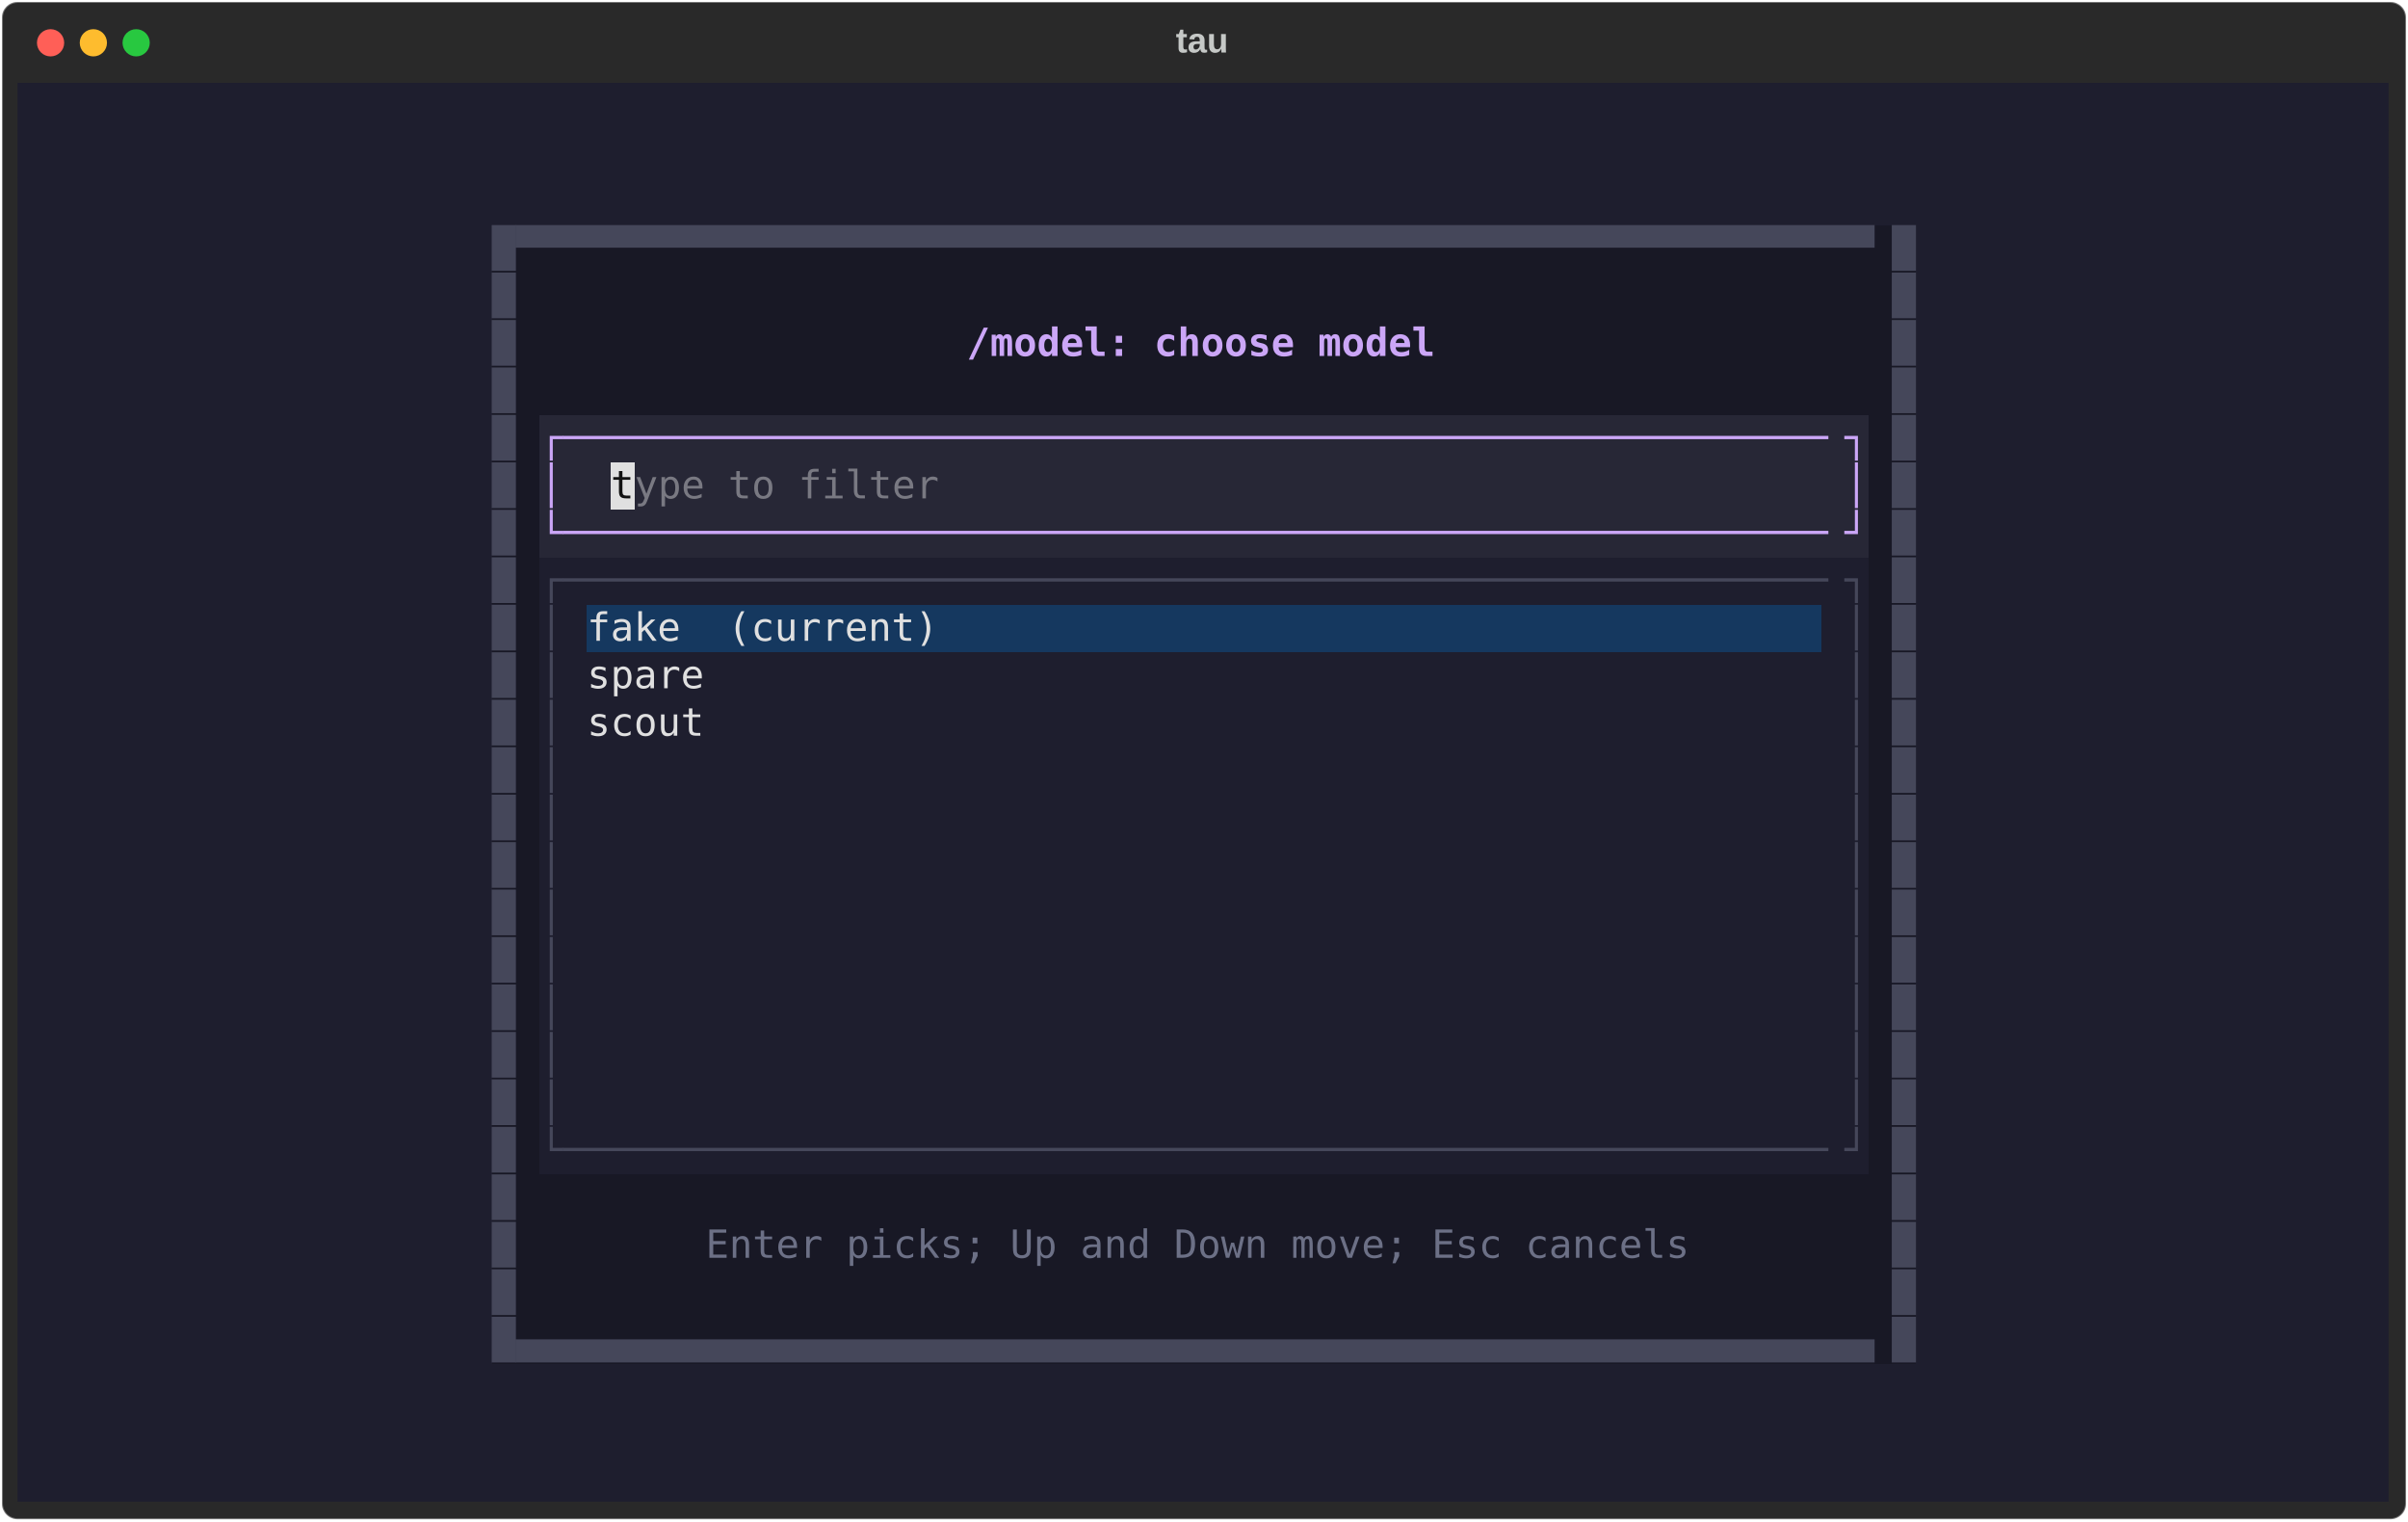
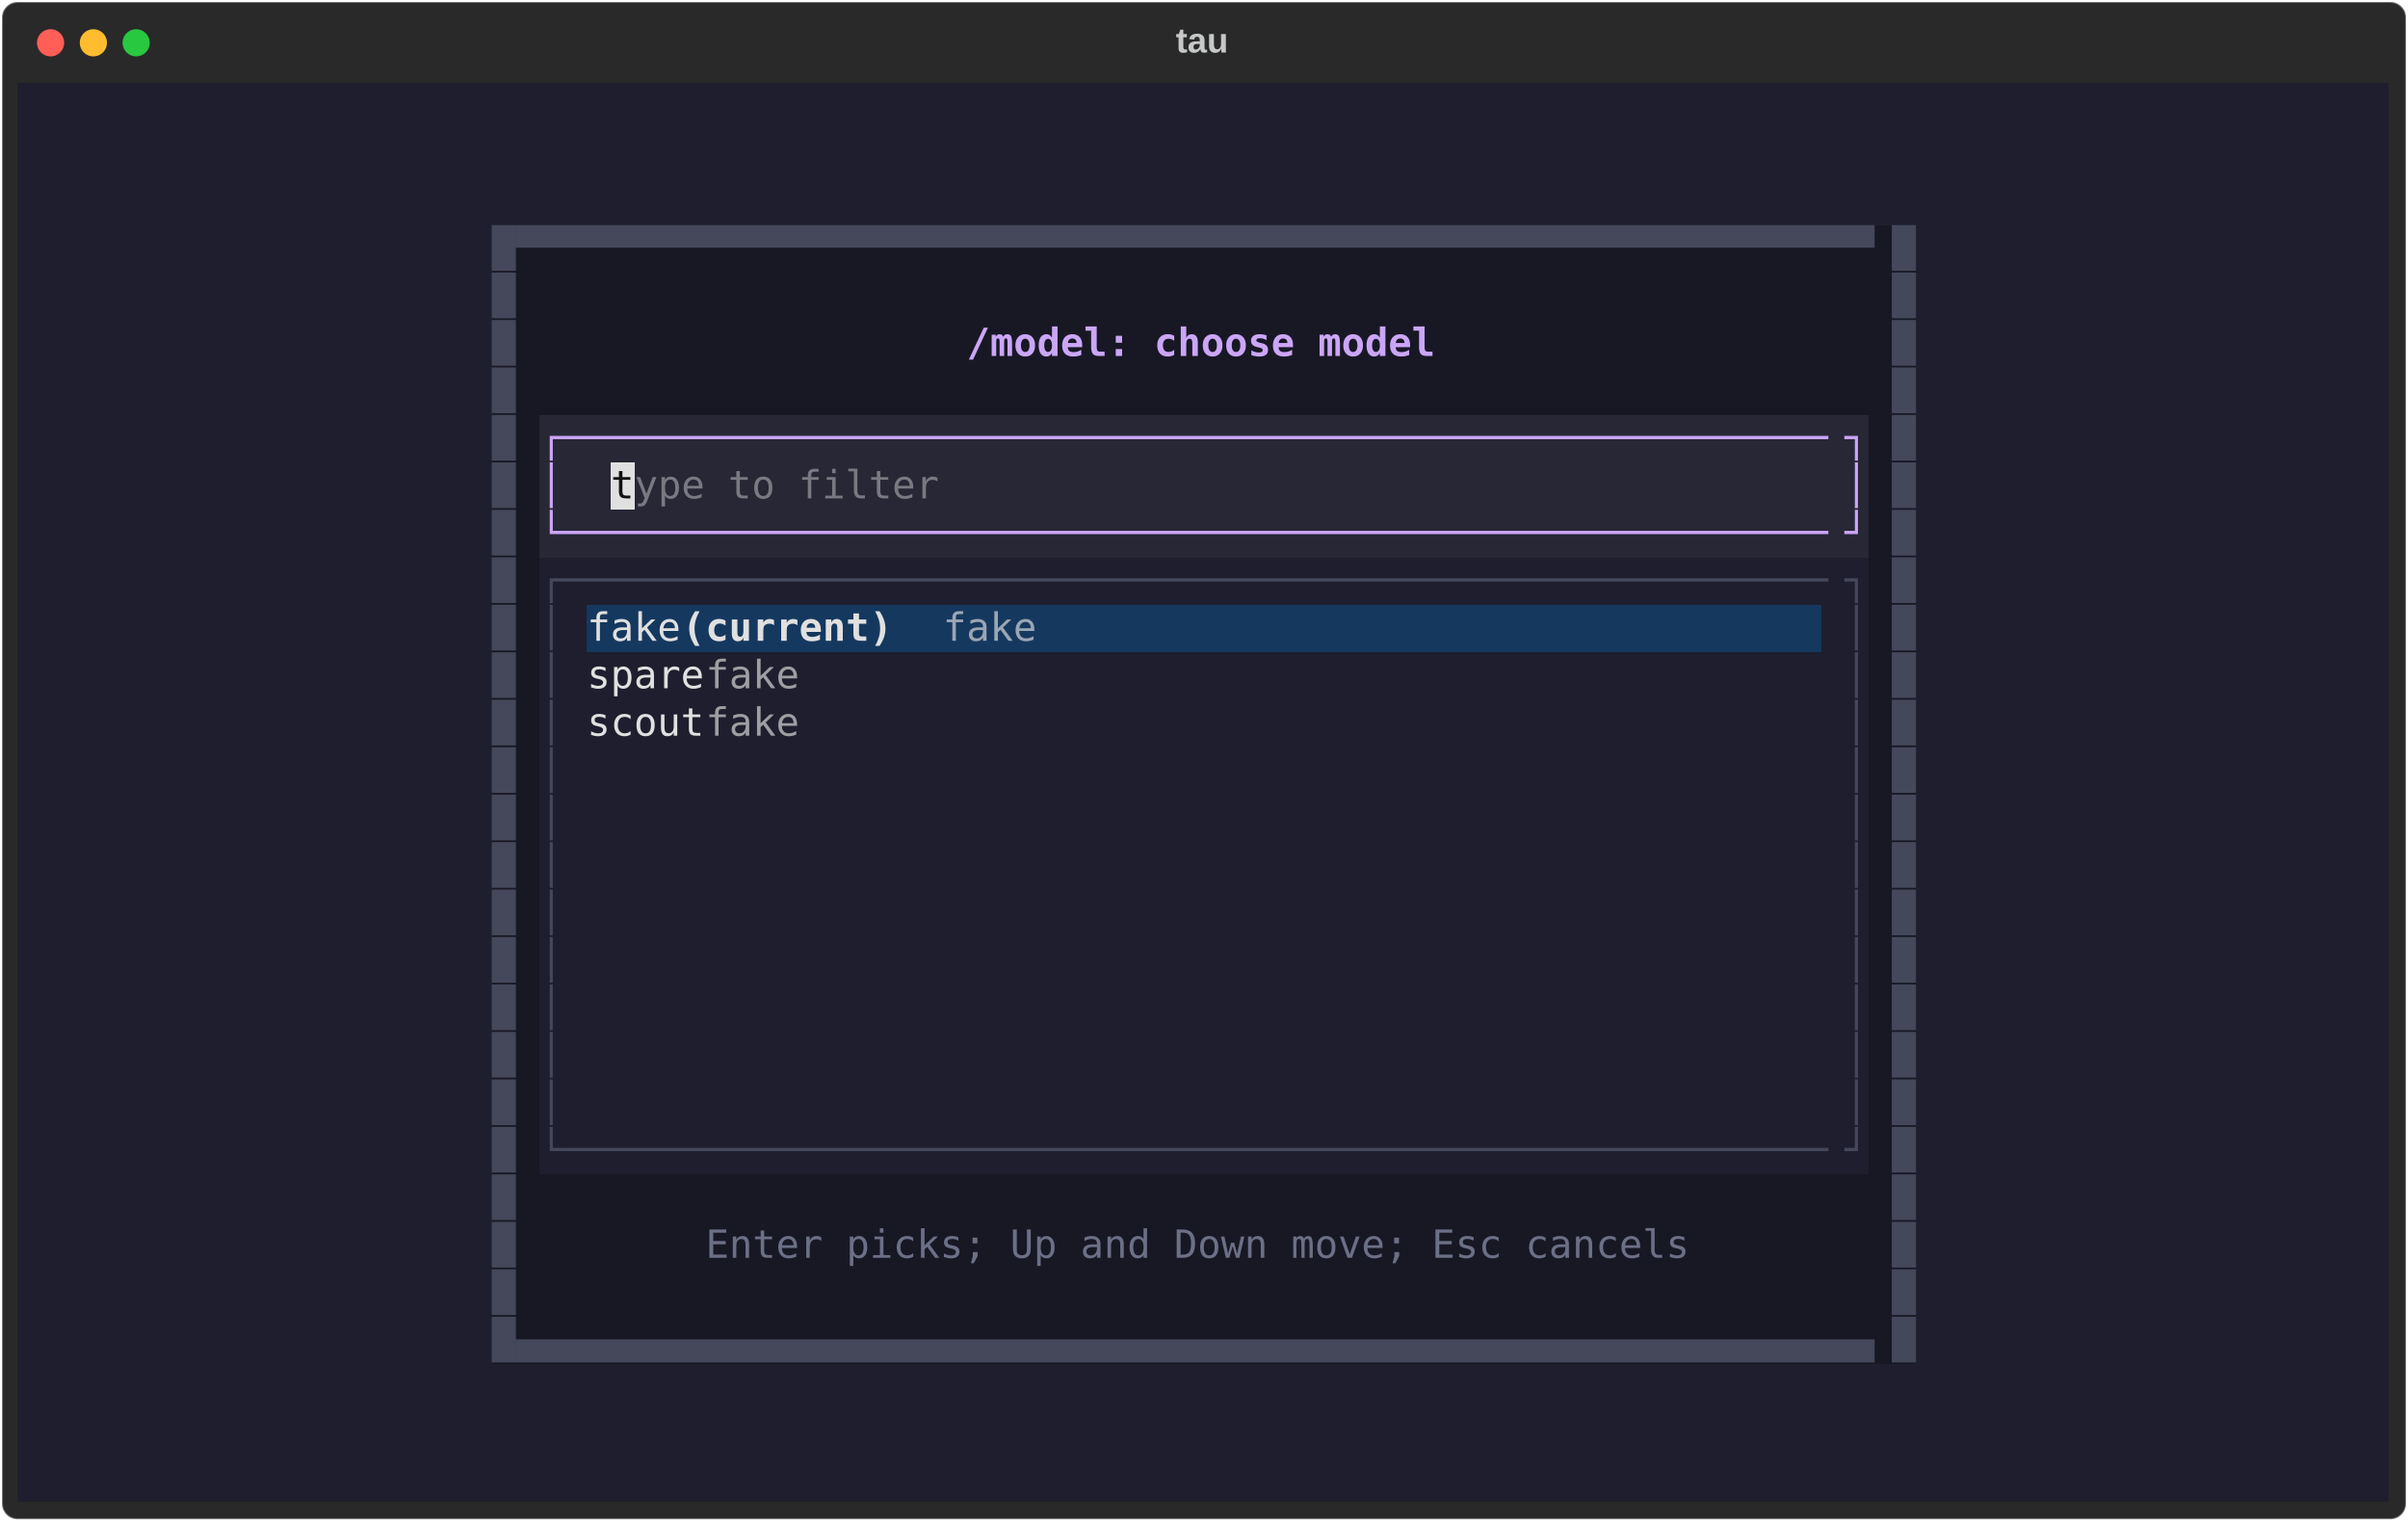
<svg xmlns="http://www.w3.org/2000/svg" class="rich-terminal" viewBox="0 0 1238 782.0">
  <style>

    @font-face {
        font-family: "Fira Code";
        src: local("FiraCode-Regular"),
                url("https://cdnjs.cloudflare.com/ajax/libs/firacode/6.2.0/woff2/FiraCode-Regular.woff2") format("woff2"),
                url("https://cdnjs.cloudflare.com/ajax/libs/firacode/6.2.0/woff/FiraCode-Regular.woff") format("woff");
        font-style: normal;
        font-weight: 400;
    }
    @font-face {
        font-family: "Fira Code";
        src: local("FiraCode-Bold"),
                url("https://cdnjs.cloudflare.com/ajax/libs/firacode/6.2.0/woff2/FiraCode-Bold.woff2") format("woff2"),
                url("https://cdnjs.cloudflare.com/ajax/libs/firacode/6.2.0/woff/FiraCode-Bold.woff") format("woff");
        font-style: bold;
        font-weight: 700;
    }

    .terminal-matrix {
        font-family: Fira Code, monospace;
        font-size: 20px;
        line-height: 24.4px;
        font-variant-east-asian: full-width;
    }

    .terminal-title {
        font-size: 18px;
        font-weight: bold;
        font-family: arial;
    }

    .terminal-r1 { fill: #c5c8c6 }
.terminal-r2 { fill: #45475a }
.terminal-r3 { fill: #cba6f7;font-weight: bold }
.terminal-r4 { fill: #cba6f7 }
.terminal-r5 { fill: #121212 }
.terminal-r6 { fill: #797982 }
.terminal-r7 { fill: #cdd6f4 }
.terminal-r8 { fill: #e0e0e0 }
- .terminal-r9 { fill: #6c7086 }
+ .terminal-r9 { fill: #e0e0e0;font-weight: bold }
+ .terminal-r10 { fill: #9aa6b4 }
+ .terminal-r11 { fill: #9e9ea3 }
+ .terminal-r12 { fill: #6c7086 }
    </style>
  <defs>
    <clipPath id="terminal-clip-terminal">
      <rect x="0" y="0" width="1219.0" height="731.0" />
    </clipPath>
    <clipPath id="terminal-line-0">
      <rect x="0" y="1.5" width="1220" height="24.65" />
    </clipPath>
    <clipPath id="terminal-line-1">
      <rect x="0" y="25.9" width="1220" height="24.65" />
    </clipPath>
    <clipPath id="terminal-line-2">
      <rect x="0" y="50.3" width="1220" height="24.65" />
    </clipPath>
    <clipPath id="terminal-line-3">
      <rect x="0" y="74.7" width="1220" height="24.65" />
    </clipPath>
    <clipPath id="terminal-line-4">
      <rect x="0" y="99.1" width="1220" height="24.65" />
    </clipPath>
    <clipPath id="terminal-line-5">
      <rect x="0" y="123.5" width="1220" height="24.65" />
    </clipPath>
    <clipPath id="terminal-line-6">
      <rect x="0" y="147.9" width="1220" height="24.65" />
    </clipPath>
    <clipPath id="terminal-line-7">
      <rect x="0" y="172.3" width="1220" height="24.65" />
    </clipPath>
    <clipPath id="terminal-line-8">
      <rect x="0" y="196.7" width="1220" height="24.65" />
    </clipPath>
    <clipPath id="terminal-line-9">
      <rect x="0" y="221.1" width="1220" height="24.65" />
    </clipPath>
    <clipPath id="terminal-line-10">
      <rect x="0" y="245.5" width="1220" height="24.65" />
    </clipPath>
    <clipPath id="terminal-line-11">
      <rect x="0" y="269.9" width="1220" height="24.65" />
    </clipPath>
    <clipPath id="terminal-line-12">
      <rect x="0" y="294.3" width="1220" height="24.65" />
    </clipPath>
    <clipPath id="terminal-line-13">
      <rect x="0" y="318.7" width="1220" height="24.65" />
    </clipPath>
    <clipPath id="terminal-line-14">
      <rect x="0" y="343.1" width="1220" height="24.65" />
    </clipPath>
    <clipPath id="terminal-line-15">
      <rect x="0" y="367.5" width="1220" height="24.65" />
    </clipPath>
    <clipPath id="terminal-line-16">
      <rect x="0" y="391.9" width="1220" height="24.65" />
    </clipPath>
    <clipPath id="terminal-line-17">
      <rect x="0" y="416.3" width="1220" height="24.65" />
    </clipPath>
    <clipPath id="terminal-line-18">
      <rect x="0" y="440.7" width="1220" height="24.65" />
    </clipPath>
    <clipPath id="terminal-line-19">
      <rect x="0" y="465.1" width="1220" height="24.65" />
    </clipPath>
    <clipPath id="terminal-line-20">
      <rect x="0" y="489.5" width="1220" height="24.65" />
    </clipPath>
    <clipPath id="terminal-line-21">
      <rect x="0" y="513.9" width="1220" height="24.65" />
    </clipPath>
    <clipPath id="terminal-line-22">
      <rect x="0" y="538.3" width="1220" height="24.65" />
    </clipPath>
    <clipPath id="terminal-line-23">
      <rect x="0" y="562.7" width="1220" height="24.65" />
    </clipPath>
    <clipPath id="terminal-line-24">
      <rect x="0" y="587.1" width="1220" height="24.65" />
    </clipPath>
    <clipPath id="terminal-line-25">
      <rect x="0" y="611.5" width="1220" height="24.65" />
    </clipPath>
    <clipPath id="terminal-line-26">
      <rect x="0" y="635.9" width="1220" height="24.65" />
    </clipPath>
    <clipPath id="terminal-line-27">
      <rect x="0" y="660.3" width="1220" height="24.65" />
    </clipPath>
    <clipPath id="terminal-line-28">
      <rect x="0" y="684.7" width="1220" height="24.65" />
    </clipPath>
  </defs>
  <rect fill="#292929" stroke="rgba(255,255,255,0.35)" stroke-width="1" x="1" y="1" width="1236" height="780" rx="8" />
  <text class="terminal-title" fill="#c5c8c6" text-anchor="middle" x="618" y="27">tau</text>
  <g transform="translate(26,22)">
    <circle cx="0" cy="0" r="7" fill="#ff5f57" />
    <circle cx="22" cy="0" r="7" fill="#febc2e" />
    <circle cx="44" cy="0" r="7" fill="#28c840" />
  </g>
  <g transform="translate(9, 41)" clip-path="url(#terminal-clip-terminal)">
    <rect fill="#1e1e2e" x="0" y="1.5" width="1220" height="24.65" shape-rendering="crispEdges" />
    <rect fill="#1e1e2e" x="0" y="25.9" width="1220" height="24.65" shape-rendering="crispEdges" />
    <rect fill="#1e1e2e" x="0" y="50.3" width="1220" height="24.65" shape-rendering="crispEdges" />
    <rect fill="#1e1e2e" x="0" y="74.7" width="244" height="24.65" shape-rendering="crispEdges" />
    <rect fill="#181825" x="244" y="74.7" width="12.2" height="24.65" shape-rendering="crispEdges" />
    <rect fill="#181825" x="256.2" y="74.7" width="707.6" height="24.65" shape-rendering="crispEdges" />
    <rect fill="#181825" x="963.8" y="74.7" width="12.2" height="24.65" shape-rendering="crispEdges" />
    <rect fill="#1e1e2e" x="976" y="74.7" width="244" height="24.65" shape-rendering="crispEdges" />
    <rect fill="#1e1e2e" x="0" y="99.1" width="244" height="24.65" shape-rendering="crispEdges" />
    <rect fill="#181825" x="244" y="99.1" width="12.2" height="24.65" shape-rendering="crispEdges" />
    <rect fill="#181825" x="256.2" y="99.1" width="707.6" height="24.65" shape-rendering="crispEdges" />
    <rect fill="#181825" x="963.8" y="99.1" width="12.2" height="24.65" shape-rendering="crispEdges" />
    <rect fill="#1e1e2e" x="976" y="99.1" width="244" height="24.65" shape-rendering="crispEdges" />
    <rect fill="#1e1e2e" x="0" y="123.5" width="244" height="24.65" shape-rendering="crispEdges" />
    <rect fill="#181825" x="244" y="123.5" width="12.2" height="24.65" shape-rendering="crispEdges" />
    <rect fill="#181825" x="256.2" y="123.5" width="12.2" height="24.65" shape-rendering="crispEdges" />
    <rect fill="#181825" x="268.4" y="123.5" width="219.6" height="24.65" shape-rendering="crispEdges" />
    <rect fill="#181825" x="488" y="123.5" width="244" height="24.65" shape-rendering="crispEdges" />
    <rect fill="#181825" x="732" y="123.5" width="219.6" height="24.65" shape-rendering="crispEdges" />
    <rect fill="#181825" x="951.6" y="123.5" width="12.2" height="24.65" shape-rendering="crispEdges" />
    <rect fill="#181825" x="963.8" y="123.5" width="12.2" height="24.65" shape-rendering="crispEdges" />
    <rect fill="#1e1e2e" x="976" y="123.5" width="244" height="24.65" shape-rendering="crispEdges" />
    <rect fill="#1e1e2e" x="0" y="147.9" width="244" height="24.65" shape-rendering="crispEdges" />
    <rect fill="#181825" x="244" y="147.9" width="12.2" height="24.65" shape-rendering="crispEdges" />
    <rect fill="#181825" x="256.2" y="147.9" width="12.2" height="24.65" shape-rendering="crispEdges" />
    <rect fill="#181825" x="268.4" y="147.9" width="683.2" height="24.65" shape-rendering="crispEdges" />
    <rect fill="#181825" x="951.6" y="147.9" width="12.2" height="24.65" shape-rendering="crispEdges" />
    <rect fill="#181825" x="963.8" y="147.9" width="12.2" height="24.65" shape-rendering="crispEdges" />
    <rect fill="#1e1e2e" x="976" y="147.9" width="244" height="24.65" shape-rendering="crispEdges" />
    <rect fill="#1e1e2e" x="0" y="172.3" width="244" height="24.65" shape-rendering="crispEdges" />
    <rect fill="#181825" x="244" y="172.3" width="12.2" height="24.65" shape-rendering="crispEdges" />
    <rect fill="#181825" x="256.2" y="172.3" width="12.2" height="24.65" shape-rendering="crispEdges" />
    <rect fill="#272736" x="268.4" y="172.3" width="12.2" height="24.65" shape-rendering="crispEdges" />
    <rect fill="#272736" x="280.6" y="172.3" width="658.8" height="24.65" shape-rendering="crispEdges" />
    <rect fill="#272736" x="939.4" y="172.3" width="12.2" height="24.65" shape-rendering="crispEdges" />
    <rect fill="#181825" x="951.6" y="172.3" width="12.2" height="24.65" shape-rendering="crispEdges" />
    <rect fill="#181825" x="963.8" y="172.3" width="12.2" height="24.65" shape-rendering="crispEdges" />
    <rect fill="#1e1e2e" x="976" y="172.3" width="244" height="24.65" shape-rendering="crispEdges" />
    <rect fill="#1e1e2e" x="0" y="196.7" width="244" height="24.65" shape-rendering="crispEdges" />
    <rect fill="#181825" x="244" y="196.7" width="12.2" height="24.65" shape-rendering="crispEdges" />
    <rect fill="#181825" x="256.2" y="196.7" width="12.2" height="24.65" shape-rendering="crispEdges" />
    <rect fill="#272736" x="268.4" y="196.7" width="12.2" height="24.65" shape-rendering="crispEdges" />
    <rect fill="#272736" x="280.6" y="196.7" width="24.4" height="24.65" shape-rendering="crispEdges" />
    <rect fill="#e0e0e0" x="305" y="196.7" width="12.2" height="24.65" shape-rendering="crispEdges" />
    <rect fill="#272736" x="317.2" y="196.7" width="158.6" height="24.65" shape-rendering="crispEdges" />
    <rect fill="#272736" x="475.8" y="196.7" width="439.2" height="24.65" shape-rendering="crispEdges" />
    <rect fill="#272736" x="915" y="196.7" width="24.4" height="24.65" shape-rendering="crispEdges" />
    <rect fill="#272736" x="939.4" y="196.7" width="12.2" height="24.65" shape-rendering="crispEdges" />
    <rect fill="#181825" x="951.6" y="196.7" width="12.2" height="24.65" shape-rendering="crispEdges" />
    <rect fill="#181825" x="963.8" y="196.7" width="12.2" height="24.65" shape-rendering="crispEdges" />
    <rect fill="#1e1e2e" x="976" y="196.7" width="244" height="24.65" shape-rendering="crispEdges" />
    <rect fill="#1e1e2e" x="0" y="221.1" width="244" height="24.65" shape-rendering="crispEdges" />
    <rect fill="#181825" x="244" y="221.1" width="12.2" height="24.65" shape-rendering="crispEdges" />
    <rect fill="#181825" x="256.2" y="221.1" width="12.2" height="24.65" shape-rendering="crispEdges" />
    <rect fill="#272736" x="268.4" y="221.1" width="12.2" height="24.65" shape-rendering="crispEdges" />
    <rect fill="#272736" x="280.6" y="221.1" width="658.8" height="24.65" shape-rendering="crispEdges" />
    <rect fill="#272736" x="939.4" y="221.1" width="12.2" height="24.65" shape-rendering="crispEdges" />
    <rect fill="#181825" x="951.6" y="221.1" width="12.2" height="24.65" shape-rendering="crispEdges" />
    <rect fill="#181825" x="963.8" y="221.1" width="12.2" height="24.65" shape-rendering="crispEdges" />
    <rect fill="#1e1e2e" x="976" y="221.1" width="244" height="24.65" shape-rendering="crispEdges" />
    <rect fill="#1e1e2e" x="0" y="245.5" width="244" height="24.65" shape-rendering="crispEdges" />
    <rect fill="#181825" x="244" y="245.5" width="12.2" height="24.65" shape-rendering="crispEdges" />
    <rect fill="#181825" x="256.2" y="245.5" width="12.2" height="24.65" shape-rendering="crispEdges" />
    <rect fill="#1e1e2e" x="268.4" y="245.5" width="12.2" height="24.65" shape-rendering="crispEdges" />
    <rect fill="#1e1e2e" x="280.6" y="245.5" width="658.8" height="24.65" shape-rendering="crispEdges" />
    <rect fill="#1e1e2e" x="939.4" y="245.5" width="12.2" height="24.65" shape-rendering="crispEdges" />
    <rect fill="#181825" x="951.6" y="245.5" width="12.2" height="24.65" shape-rendering="crispEdges" />
    <rect fill="#181825" x="963.8" y="245.5" width="12.2" height="24.65" shape-rendering="crispEdges" />
    <rect fill="#1e1e2e" x="976" y="245.5" width="244" height="24.65" shape-rendering="crispEdges" />
    <rect fill="#1e1e2e" x="0" y="269.9" width="244" height="24.65" shape-rendering="crispEdges" />
    <rect fill="#181825" x="244" y="269.9" width="12.2" height="24.65" shape-rendering="crispEdges" />
    <rect fill="#181825" x="256.2" y="269.9" width="12.2" height="24.65" shape-rendering="crispEdges" />
    <rect fill="#1e1e2e" x="268.4" y="269.9" width="12.2" height="24.65" shape-rendering="crispEdges" />
    <rect fill="#1e1e2e" x="280.6" y="269.9" width="12.2" height="24.65" shape-rendering="crispEdges" />
-     <rect fill="#15385f" x="292.8" y="269.9" width="183" height="24.65" shape-rendering="crispEdges" />
-     <rect fill="#15385f" x="475.8" y="269.9" width="451.4" height="24.65" shape-rendering="crispEdges" />
+     <rect fill="#15385f" x="292.8" y="269.9" width="48.8" height="24.65" shape-rendering="crispEdges" />
+     <rect fill="#15385f" x="341.6" y="269.9" width="134.2" height="24.65" shape-rendering="crispEdges" />
+     <rect fill="#15385f" x="475.8" y="269.9" width="73.2" height="24.65" shape-rendering="crispEdges" />
+     <rect fill="#15385f" x="549" y="269.9" width="378.2" height="24.65" shape-rendering="crispEdges" />
    <rect fill="#1e1e2e" x="927.2" y="269.9" width="12.2" height="24.65" shape-rendering="crispEdges" />
    <rect fill="#1e1e2e" x="939.4" y="269.9" width="12.2" height="24.65" shape-rendering="crispEdges" />
    <rect fill="#181825" x="951.6" y="269.9" width="12.2" height="24.65" shape-rendering="crispEdges" />
    <rect fill="#181825" x="963.8" y="269.9" width="12.2" height="24.65" shape-rendering="crispEdges" />
    <rect fill="#1e1e2e" x="976" y="269.9" width="244" height="24.65" shape-rendering="crispEdges" />
    <rect fill="#1e1e2e" x="0" y="294.3" width="244" height="24.65" shape-rendering="crispEdges" />
    <rect fill="#181825" x="244" y="294.3" width="12.2" height="24.65" shape-rendering="crispEdges" />
    <rect fill="#181825" x="256.2" y="294.3" width="12.2" height="24.65" shape-rendering="crispEdges" />
    <rect fill="#1e1e2e" x="268.4" y="294.3" width="12.2" height="24.65" shape-rendering="crispEdges" />
    <rect fill="#1e1e2e" x="280.6" y="294.3" width="12.2" height="24.65" shape-rendering="crispEdges" />
    <rect fill="#1e1e2e" x="292.8" y="294.3" width="61" height="24.65" shape-rendering="crispEdges" />
-     <rect fill="#1e1e2e" x="353.8" y="294.3" width="573.4" height="24.65" shape-rendering="crispEdges" />
+     <rect fill="#1e1e2e" x="353.8" y="294.3" width="73.2" height="24.65" shape-rendering="crispEdges" />
+     <rect fill="#1e1e2e" x="427" y="294.3" width="500.2" height="24.65" shape-rendering="crispEdges" />
    <rect fill="#1e1e2e" x="927.2" y="294.3" width="12.2" height="24.65" shape-rendering="crispEdges" />
    <rect fill="#1e1e2e" x="939.4" y="294.3" width="12.2" height="24.65" shape-rendering="crispEdges" />
    <rect fill="#181825" x="951.6" y="294.3" width="12.2" height="24.65" shape-rendering="crispEdges" />
    <rect fill="#181825" x="963.8" y="294.3" width="12.2" height="24.65" shape-rendering="crispEdges" />
    <rect fill="#1e1e2e" x="976" y="294.3" width="244" height="24.65" shape-rendering="crispEdges" />
    <rect fill="#1e1e2e" x="0" y="318.7" width="244" height="24.65" shape-rendering="crispEdges" />
    <rect fill="#181825" x="244" y="318.7" width="12.2" height="24.65" shape-rendering="crispEdges" />
    <rect fill="#181825" x="256.2" y="318.7" width="12.2" height="24.65" shape-rendering="crispEdges" />
    <rect fill="#1e1e2e" x="268.4" y="318.7" width="12.2" height="24.65" shape-rendering="crispEdges" />
    <rect fill="#1e1e2e" x="280.6" y="318.7" width="12.2" height="24.65" shape-rendering="crispEdges" />
    <rect fill="#1e1e2e" x="292.8" y="318.7" width="61" height="24.65" shape-rendering="crispEdges" />
-     <rect fill="#1e1e2e" x="353.8" y="318.7" width="573.4" height="24.65" shape-rendering="crispEdges" />
+     <rect fill="#1e1e2e" x="353.8" y="318.7" width="73.2" height="24.65" shape-rendering="crispEdges" />
+     <rect fill="#1e1e2e" x="427" y="318.7" width="500.2" height="24.65" shape-rendering="crispEdges" />
    <rect fill="#1e1e2e" x="927.2" y="318.7" width="12.2" height="24.65" shape-rendering="crispEdges" />
    <rect fill="#1e1e2e" x="939.4" y="318.7" width="12.2" height="24.65" shape-rendering="crispEdges" />
    <rect fill="#181825" x="951.6" y="318.7" width="12.2" height="24.65" shape-rendering="crispEdges" />
    <rect fill="#181825" x="963.8" y="318.7" width="12.2" height="24.65" shape-rendering="crispEdges" />
    <rect fill="#1e1e2e" x="976" y="318.7" width="244" height="24.65" shape-rendering="crispEdges" />
    <rect fill="#1e1e2e" x="0" y="343.1" width="244" height="24.65" shape-rendering="crispEdges" />
    <rect fill="#181825" x="244" y="343.1" width="12.2" height="24.65" shape-rendering="crispEdges" />
    <rect fill="#181825" x="256.2" y="343.1" width="12.2" height="24.65" shape-rendering="crispEdges" />
    <rect fill="#1e1e2e" x="268.4" y="343.1" width="12.2" height="24.65" shape-rendering="crispEdges" />
    <rect fill="#1e1e2e" x="280.6" y="343.1" width="12.2" height="24.65" shape-rendering="crispEdges" />
    <rect fill="#1e1e2e" x="292.8" y="343.1" width="634.4" height="24.65" shape-rendering="crispEdges" />
    <rect fill="#1e1e2e" x="927.2" y="343.1" width="12.2" height="24.65" shape-rendering="crispEdges" />
    <rect fill="#1e1e2e" x="939.4" y="343.1" width="12.2" height="24.65" shape-rendering="crispEdges" />
    <rect fill="#181825" x="951.6" y="343.1" width="12.2" height="24.65" shape-rendering="crispEdges" />
    <rect fill="#181825" x="963.8" y="343.1" width="12.2" height="24.65" shape-rendering="crispEdges" />
    <rect fill="#1e1e2e" x="976" y="343.1" width="244" height="24.65" shape-rendering="crispEdges" />
    <rect fill="#1e1e2e" x="0" y="367.5" width="244" height="24.65" shape-rendering="crispEdges" />
    <rect fill="#181825" x="244" y="367.5" width="12.2" height="24.65" shape-rendering="crispEdges" />
    <rect fill="#181825" x="256.2" y="367.5" width="12.2" height="24.65" shape-rendering="crispEdges" />
    <rect fill="#1e1e2e" x="268.4" y="367.5" width="12.2" height="24.65" shape-rendering="crispEdges" />
    <rect fill="#1e1e2e" x="280.6" y="367.5" width="12.2" height="24.65" shape-rendering="crispEdges" />
    <rect fill="#1e1e2e" x="292.8" y="367.5" width="634.4" height="24.65" shape-rendering="crispEdges" />
    <rect fill="#1e1e2e" x="927.2" y="367.5" width="12.2" height="24.65" shape-rendering="crispEdges" />
    <rect fill="#1e1e2e" x="939.4" y="367.5" width="12.2" height="24.65" shape-rendering="crispEdges" />
    <rect fill="#181825" x="951.6" y="367.5" width="12.2" height="24.65" shape-rendering="crispEdges" />
    <rect fill="#181825" x="963.8" y="367.5" width="12.2" height="24.65" shape-rendering="crispEdges" />
    <rect fill="#1e1e2e" x="976" y="367.5" width="244" height="24.65" shape-rendering="crispEdges" />
    <rect fill="#1e1e2e" x="0" y="391.9" width="244" height="24.65" shape-rendering="crispEdges" />
    <rect fill="#181825" x="244" y="391.9" width="12.2" height="24.65" shape-rendering="crispEdges" />
    <rect fill="#181825" x="256.2" y="391.9" width="12.2" height="24.65" shape-rendering="crispEdges" />
    <rect fill="#1e1e2e" x="268.4" y="391.9" width="12.2" height="24.65" shape-rendering="crispEdges" />
    <rect fill="#1e1e2e" x="280.6" y="391.9" width="12.2" height="24.65" shape-rendering="crispEdges" />
    <rect fill="#1e1e2e" x="292.8" y="391.9" width="634.4" height="24.65" shape-rendering="crispEdges" />
    <rect fill="#1e1e2e" x="927.2" y="391.9" width="12.2" height="24.65" shape-rendering="crispEdges" />
    <rect fill="#1e1e2e" x="939.4" y="391.9" width="12.2" height="24.65" shape-rendering="crispEdges" />
    <rect fill="#181825" x="951.6" y="391.9" width="12.2" height="24.65" shape-rendering="crispEdges" />
    <rect fill="#181825" x="963.8" y="391.9" width="12.2" height="24.65" shape-rendering="crispEdges" />
    <rect fill="#1e1e2e" x="976" y="391.9" width="244" height="24.65" shape-rendering="crispEdges" />
    <rect fill="#1e1e2e" x="0" y="416.3" width="244" height="24.65" shape-rendering="crispEdges" />
    <rect fill="#181825" x="244" y="416.3" width="12.2" height="24.65" shape-rendering="crispEdges" />
    <rect fill="#181825" x="256.2" y="416.3" width="12.2" height="24.65" shape-rendering="crispEdges" />
    <rect fill="#1e1e2e" x="268.4" y="416.3" width="12.2" height="24.65" shape-rendering="crispEdges" />
    <rect fill="#1e1e2e" x="280.6" y="416.3" width="12.2" height="24.65" shape-rendering="crispEdges" />
    <rect fill="#1e1e2e" x="292.8" y="416.3" width="634.4" height="24.65" shape-rendering="crispEdges" />
    <rect fill="#1e1e2e" x="927.2" y="416.3" width="12.2" height="24.65" shape-rendering="crispEdges" />
    <rect fill="#1e1e2e" x="939.4" y="416.3" width="12.2" height="24.65" shape-rendering="crispEdges" />
    <rect fill="#181825" x="951.6" y="416.3" width="12.2" height="24.65" shape-rendering="crispEdges" />
    <rect fill="#181825" x="963.8" y="416.3" width="12.2" height="24.65" shape-rendering="crispEdges" />
    <rect fill="#1e1e2e" x="976" y="416.3" width="244" height="24.65" shape-rendering="crispEdges" />
    <rect fill="#1e1e2e" x="0" y="440.7" width="244" height="24.65" shape-rendering="crispEdges" />
    <rect fill="#181825" x="244" y="440.7" width="12.2" height="24.65" shape-rendering="crispEdges" />
    <rect fill="#181825" x="256.2" y="440.7" width="12.2" height="24.65" shape-rendering="crispEdges" />
    <rect fill="#1e1e2e" x="268.4" y="440.7" width="12.2" height="24.65" shape-rendering="crispEdges" />
    <rect fill="#1e1e2e" x="280.6" y="440.7" width="12.2" height="24.65" shape-rendering="crispEdges" />
    <rect fill="#1e1e2e" x="292.8" y="440.7" width="634.4" height="24.65" shape-rendering="crispEdges" />
    <rect fill="#1e1e2e" x="927.2" y="440.7" width="12.2" height="24.65" shape-rendering="crispEdges" />
    <rect fill="#1e1e2e" x="939.4" y="440.7" width="12.2" height="24.65" shape-rendering="crispEdges" />
    <rect fill="#181825" x="951.6" y="440.7" width="12.2" height="24.65" shape-rendering="crispEdges" />
    <rect fill="#181825" x="963.8" y="440.7" width="12.2" height="24.65" shape-rendering="crispEdges" />
    <rect fill="#1e1e2e" x="976" y="440.7" width="244" height="24.65" shape-rendering="crispEdges" />
    <rect fill="#1e1e2e" x="0" y="465.1" width="244" height="24.65" shape-rendering="crispEdges" />
    <rect fill="#181825" x="244" y="465.1" width="12.2" height="24.65" shape-rendering="crispEdges" />
    <rect fill="#181825" x="256.2" y="465.1" width="12.2" height="24.65" shape-rendering="crispEdges" />
    <rect fill="#1e1e2e" x="268.4" y="465.1" width="12.2" height="24.65" shape-rendering="crispEdges" />
    <rect fill="#1e1e2e" x="280.6" y="465.1" width="12.2" height="24.65" shape-rendering="crispEdges" />
    <rect fill="#1e1e2e" x="292.8" y="465.1" width="634.4" height="24.65" shape-rendering="crispEdges" />
    <rect fill="#1e1e2e" x="927.2" y="465.1" width="12.2" height="24.65" shape-rendering="crispEdges" />
    <rect fill="#1e1e2e" x="939.4" y="465.1" width="12.2" height="24.65" shape-rendering="crispEdges" />
    <rect fill="#181825" x="951.6" y="465.1" width="12.2" height="24.65" shape-rendering="crispEdges" />
    <rect fill="#181825" x="963.8" y="465.1" width="12.2" height="24.65" shape-rendering="crispEdges" />
    <rect fill="#1e1e2e" x="976" y="465.1" width="244" height="24.65" shape-rendering="crispEdges" />
    <rect fill="#1e1e2e" x="0" y="489.5" width="244" height="24.65" shape-rendering="crispEdges" />
    <rect fill="#181825" x="244" y="489.5" width="12.2" height="24.65" shape-rendering="crispEdges" />
    <rect fill="#181825" x="256.2" y="489.5" width="12.2" height="24.65" shape-rendering="crispEdges" />
    <rect fill="#1e1e2e" x="268.4" y="489.5" width="12.2" height="24.65" shape-rendering="crispEdges" />
    <rect fill="#1e1e2e" x="280.6" y="489.5" width="12.2" height="24.65" shape-rendering="crispEdges" />
    <rect fill="#1e1e2e" x="292.8" y="489.5" width="634.4" height="24.65" shape-rendering="crispEdges" />
    <rect fill="#1e1e2e" x="927.2" y="489.5" width="12.2" height="24.65" shape-rendering="crispEdges" />
    <rect fill="#1e1e2e" x="939.4" y="489.5" width="12.2" height="24.65" shape-rendering="crispEdges" />
    <rect fill="#181825" x="951.6" y="489.5" width="12.2" height="24.65" shape-rendering="crispEdges" />
    <rect fill="#181825" x="963.8" y="489.5" width="12.2" height="24.65" shape-rendering="crispEdges" />
    <rect fill="#1e1e2e" x="976" y="489.5" width="244" height="24.65" shape-rendering="crispEdges" />
    <rect fill="#1e1e2e" x="0" y="513.9" width="244" height="24.65" shape-rendering="crispEdges" />
    <rect fill="#181825" x="244" y="513.9" width="12.2" height="24.65" shape-rendering="crispEdges" />
    <rect fill="#181825" x="256.2" y="513.9" width="12.2" height="24.65" shape-rendering="crispEdges" />
    <rect fill="#1e1e2e" x="268.4" y="513.9" width="12.2" height="24.65" shape-rendering="crispEdges" />
    <rect fill="#1e1e2e" x="280.6" y="513.9" width="12.2" height="24.65" shape-rendering="crispEdges" />
    <rect fill="#1e1e2e" x="292.8" y="513.9" width="634.4" height="24.65" shape-rendering="crispEdges" />
    <rect fill="#1e1e2e" x="927.2" y="513.9" width="12.2" height="24.65" shape-rendering="crispEdges" />
    <rect fill="#1e1e2e" x="939.4" y="513.9" width="12.2" height="24.65" shape-rendering="crispEdges" />
    <rect fill="#181825" x="951.6" y="513.9" width="12.2" height="24.65" shape-rendering="crispEdges" />
    <rect fill="#181825" x="963.8" y="513.9" width="12.2" height="24.65" shape-rendering="crispEdges" />
    <rect fill="#1e1e2e" x="976" y="513.9" width="244" height="24.65" shape-rendering="crispEdges" />
    <rect fill="#1e1e2e" x="0" y="538.3" width="244" height="24.65" shape-rendering="crispEdges" />
    <rect fill="#181825" x="244" y="538.3" width="12.2" height="24.65" shape-rendering="crispEdges" />
    <rect fill="#181825" x="256.2" y="538.3" width="12.2" height="24.65" shape-rendering="crispEdges" />
    <rect fill="#1e1e2e" x="268.4" y="538.3" width="12.2" height="24.65" shape-rendering="crispEdges" />
    <rect fill="#1e1e2e" x="280.6" y="538.3" width="658.8" height="24.65" shape-rendering="crispEdges" />
    <rect fill="#1e1e2e" x="939.4" y="538.3" width="12.2" height="24.65" shape-rendering="crispEdges" />
    <rect fill="#181825" x="951.6" y="538.3" width="12.2" height="24.65" shape-rendering="crispEdges" />
    <rect fill="#181825" x="963.8" y="538.3" width="12.2" height="24.65" shape-rendering="crispEdges" />
    <rect fill="#1e1e2e" x="976" y="538.3" width="244" height="24.65" shape-rendering="crispEdges" />
    <rect fill="#1e1e2e" x="0" y="562.7" width="244" height="24.65" shape-rendering="crispEdges" />
    <rect fill="#181825" x="244" y="562.7" width="12.2" height="24.65" shape-rendering="crispEdges" />
    <rect fill="#181825" x="256.2" y="562.7" width="12.2" height="24.65" shape-rendering="crispEdges" />
    <rect fill="#181825" x="268.4" y="562.7" width="683.2" height="24.65" shape-rendering="crispEdges" />
    <rect fill="#181825" x="951.6" y="562.7" width="12.2" height="24.65" shape-rendering="crispEdges" />
    <rect fill="#181825" x="963.8" y="562.7" width="12.2" height="24.65" shape-rendering="crispEdges" />
    <rect fill="#1e1e2e" x="976" y="562.7" width="244" height="24.65" shape-rendering="crispEdges" />
    <rect fill="#1e1e2e" x="0" y="587.1" width="244" height="24.65" shape-rendering="crispEdges" />
    <rect fill="#181825" x="244" y="587.1" width="12.2" height="24.65" shape-rendering="crispEdges" />
    <rect fill="#181825" x="256.2" y="587.1" width="12.2" height="24.65" shape-rendering="crispEdges" />
    <rect fill="#181825" x="268.4" y="587.1" width="85.4" height="24.65" shape-rendering="crispEdges" />
    <rect fill="#181825" x="353.8" y="587.1" width="512.4" height="24.65" shape-rendering="crispEdges" />
    <rect fill="#181825" x="866.2" y="587.1" width="85.4" height="24.65" shape-rendering="crispEdges" />
    <rect fill="#181825" x="951.6" y="587.1" width="12.2" height="24.65" shape-rendering="crispEdges" />
    <rect fill="#181825" x="963.8" y="587.1" width="12.2" height="24.65" shape-rendering="crispEdges" />
    <rect fill="#1e1e2e" x="976" y="587.1" width="244" height="24.65" shape-rendering="crispEdges" />
    <rect fill="#1e1e2e" x="0" y="611.5" width="244" height="24.65" shape-rendering="crispEdges" />
    <rect fill="#181825" x="244" y="611.5" width="12.2" height="24.65" shape-rendering="crispEdges" />
    <rect fill="#181825" x="256.2" y="611.5" width="707.6" height="24.65" shape-rendering="crispEdges" />
    <rect fill="#181825" x="963.8" y="611.5" width="12.2" height="24.65" shape-rendering="crispEdges" />
    <rect fill="#1e1e2e" x="976" y="611.5" width="244" height="24.65" shape-rendering="crispEdges" />
    <rect fill="#1e1e2e" x="0" y="635.9" width="244" height="24.65" shape-rendering="crispEdges" />
    <rect fill="#181825" x="244" y="635.9" width="12.2" height="24.65" shape-rendering="crispEdges" />
    <rect fill="#181825" x="256.2" y="635.9" width="707.6" height="24.65" shape-rendering="crispEdges" />
    <rect fill="#181825" x="963.8" y="635.9" width="12.2" height="24.65" shape-rendering="crispEdges" />
    <rect fill="#1e1e2e" x="976" y="635.9" width="244" height="24.65" shape-rendering="crispEdges" />
    <rect fill="#1e1e2e" x="0" y="660.3" width="1220" height="24.65" shape-rendering="crispEdges" />
    <rect fill="#1e1e2e" x="0" y="684.7" width="1220" height="24.65" shape-rendering="crispEdges" />
    <rect fill="#1e1e2e" x="0" y="709.1" width="1220" height="24.65" shape-rendering="crispEdges" />
    <g class="terminal-matrix">
      <text class="terminal-r1" x="1220" y="20" textLength="12.2" clip-path="url(#terminal-line-0)">
</text>
      <text class="terminal-r1" x="1220" y="44.4" textLength="12.2" clip-path="url(#terminal-line-1)">
</text>
      <text class="terminal-r1" x="1220" y="68.8" textLength="12.2" clip-path="url(#terminal-line-2)">
</text>
      <text class="terminal-r2" x="244" y="93.2" textLength="12.2" clip-path="url(#terminal-line-3)">█</text>
      <text class="terminal-r2" x="256.2" y="93.2" textLength="707.6" clip-path="url(#terminal-line-3)">▀▀▀▀▀▀▀▀▀▀▀▀▀▀▀▀▀▀▀▀▀▀▀▀▀▀▀▀▀▀▀▀▀▀▀▀▀▀▀▀▀▀▀▀▀▀▀▀▀▀▀▀▀▀▀▀▀▀</text>
      <text class="terminal-r2" x="963.8" y="93.2" textLength="12.2" clip-path="url(#terminal-line-3)">█</text>
      <text class="terminal-r1" x="1220" y="93.2" textLength="12.2" clip-path="url(#terminal-line-3)">
</text>
      <text class="terminal-r2" x="244" y="117.6" textLength="12.2" clip-path="url(#terminal-line-4)">█</text>
      <text class="terminal-r2" x="963.8" y="117.6" textLength="12.2" clip-path="url(#terminal-line-4)">█</text>
      <text class="terminal-r1" x="1220" y="117.6" textLength="12.2" clip-path="url(#terminal-line-4)">
</text>
      <text class="terminal-r2" x="244" y="142" textLength="12.2" clip-path="url(#terminal-line-5)">█</text>
      <text class="terminal-r3" x="488" y="142" textLength="244" clip-path="url(#terminal-line-5)">/model: choose model</text>
      <text class="terminal-r2" x="963.8" y="142" textLength="12.2" clip-path="url(#terminal-line-5)">█</text>
      <text class="terminal-r1" x="1220" y="142" textLength="12.2" clip-path="url(#terminal-line-5)">
</text>
      <text class="terminal-r2" x="244" y="166.4" textLength="12.2" clip-path="url(#terminal-line-6)">█</text>
      <text class="terminal-r2" x="963.8" y="166.4" textLength="12.2" clip-path="url(#terminal-line-6)">█</text>
      <text class="terminal-r1" x="1220" y="166.4" textLength="12.2" clip-path="url(#terminal-line-6)">
</text>
      <text class="terminal-r2" x="244" y="190.8" textLength="12.2" clip-path="url(#terminal-line-7)">█</text>
      <text class="terminal-r4" x="268.4" y="190.8" textLength="12.2" clip-path="url(#terminal-line-7)">┌</text>
      <text class="terminal-r4" x="280.6" y="190.8" textLength="658.8" clip-path="url(#terminal-line-7)">──────────────────────────────────────────────────────</text>
      <text class="terminal-r4" x="939.4" y="190.8" textLength="12.2" clip-path="url(#terminal-line-7)">┐</text>
      <text class="terminal-r2" x="963.8" y="190.8" textLength="12.2" clip-path="url(#terminal-line-7)">█</text>
      <text class="terminal-r1" x="1220" y="190.8" textLength="12.2" clip-path="url(#terminal-line-7)">
</text>
      <text class="terminal-r2" x="244" y="215.2" textLength="12.2" clip-path="url(#terminal-line-8)">█</text>
      <text class="terminal-r4" x="268.4" y="215.2" textLength="12.2" clip-path="url(#terminal-line-8)">│</text>
      <text class="terminal-r5" x="305" y="215.2" textLength="12.2" clip-path="url(#terminal-line-8)">t</text>
      <text class="terminal-r6" x="317.2" y="215.2" textLength="158.6" clip-path="url(#terminal-line-8)">ype to filter</text>
      <text class="terminal-r4" x="939.4" y="215.2" textLength="12.2" clip-path="url(#terminal-line-8)">│</text>
      <text class="terminal-r2" x="963.8" y="215.2" textLength="12.2" clip-path="url(#terminal-line-8)">█</text>
      <text class="terminal-r1" x="1220" y="215.2" textLength="12.2" clip-path="url(#terminal-line-8)">
</text>
      <text class="terminal-r2" x="244" y="239.6" textLength="12.2" clip-path="url(#terminal-line-9)">█</text>
      <text class="terminal-r4" x="268.4" y="239.6" textLength="12.2" clip-path="url(#terminal-line-9)">└</text>
      <text class="terminal-r4" x="280.6" y="239.6" textLength="658.8" clip-path="url(#terminal-line-9)">──────────────────────────────────────────────────────</text>
      <text class="terminal-r4" x="939.4" y="239.6" textLength="12.2" clip-path="url(#terminal-line-9)">┘</text>
      <text class="terminal-r2" x="963.8" y="239.6" textLength="12.2" clip-path="url(#terminal-line-9)">█</text>
      <text class="terminal-r1" x="1220" y="239.6" textLength="12.2" clip-path="url(#terminal-line-9)">
</text>
      <text class="terminal-r2" x="244" y="264" textLength="12.2" clip-path="url(#terminal-line-10)">█</text>
      <text class="terminal-r2" x="268.4" y="264" textLength="12.2" clip-path="url(#terminal-line-10)">┌</text>
      <text class="terminal-r2" x="280.6" y="264" textLength="658.8" clip-path="url(#terminal-line-10)">──────────────────────────────────────────────────────</text>
      <text class="terminal-r2" x="939.4" y="264" textLength="12.2" clip-path="url(#terminal-line-10)">┐</text>
      <text class="terminal-r2" x="963.8" y="264" textLength="12.2" clip-path="url(#terminal-line-10)">█</text>
      <text class="terminal-r1" x="1220" y="264" textLength="12.2" clip-path="url(#terminal-line-10)">
</text>
      <text class="terminal-r2" x="244" y="288.4" textLength="12.2" clip-path="url(#terminal-line-11)">█</text>
      <text class="terminal-r2" x="268.4" y="288.4" textLength="12.2" clip-path="url(#terminal-line-11)">│</text>
-       <text class="terminal-r8" x="292.8" y="288.4" textLength="183" clip-path="url(#terminal-line-11)">fake  (current)</text>
+       <text class="terminal-r8" x="292.8" y="288.4" textLength="48.8" clip-path="url(#terminal-line-11)">fake</text>
+       <text class="terminal-r9" x="341.6" y="288.4" textLength="134.2" clip-path="url(#terminal-line-11)">  (current)</text>
+       <text class="terminal-r10" x="475.8" y="288.4" textLength="73.2" clip-path="url(#terminal-line-11)">  fake</text>
      <text class="terminal-r2" x="939.4" y="288.4" textLength="12.2" clip-path="url(#terminal-line-11)">│</text>
      <text class="terminal-r2" x="963.8" y="288.4" textLength="12.2" clip-path="url(#terminal-line-11)">█</text>
      <text class="terminal-r1" x="1220" y="288.4" textLength="12.2" clip-path="url(#terminal-line-11)">
</text>
      <text class="terminal-r2" x="244" y="312.8" textLength="12.2" clip-path="url(#terminal-line-12)">█</text>
      <text class="terminal-r2" x="268.4" y="312.8" textLength="12.2" clip-path="url(#terminal-line-12)">│</text>
      <text class="terminal-r8" x="292.8" y="312.8" textLength="61" clip-path="url(#terminal-line-12)">spare</text>
+       <text class="terminal-r11" x="353.8" y="312.8" textLength="73.2" clip-path="url(#terminal-line-12)">  fake</text>
      <text class="terminal-r2" x="939.4" y="312.8" textLength="12.2" clip-path="url(#terminal-line-12)">│</text>
      <text class="terminal-r2" x="963.8" y="312.8" textLength="12.2" clip-path="url(#terminal-line-12)">█</text>
      <text class="terminal-r1" x="1220" y="312.8" textLength="12.2" clip-path="url(#terminal-line-12)">
</text>
      <text class="terminal-r2" x="244" y="337.2" textLength="12.2" clip-path="url(#terminal-line-13)">█</text>
      <text class="terminal-r2" x="268.4" y="337.2" textLength="12.2" clip-path="url(#terminal-line-13)">│</text>
      <text class="terminal-r8" x="292.8" y="337.2" textLength="61" clip-path="url(#terminal-line-13)">scout</text>
+       <text class="terminal-r11" x="353.8" y="337.2" textLength="73.2" clip-path="url(#terminal-line-13)">  fake</text>
      <text class="terminal-r2" x="939.4" y="337.2" textLength="12.2" clip-path="url(#terminal-line-13)">│</text>
      <text class="terminal-r2" x="963.8" y="337.2" textLength="12.2" clip-path="url(#terminal-line-13)">█</text>
      <text class="terminal-r1" x="1220" y="337.2" textLength="12.2" clip-path="url(#terminal-line-13)">
</text>
      <text class="terminal-r2" x="244" y="361.6" textLength="12.2" clip-path="url(#terminal-line-14)">█</text>
      <text class="terminal-r2" x="268.4" y="361.6" textLength="12.2" clip-path="url(#terminal-line-14)">│</text>
      <text class="terminal-r2" x="939.4" y="361.6" textLength="12.2" clip-path="url(#terminal-line-14)">│</text>
      <text class="terminal-r2" x="963.8" y="361.6" textLength="12.2" clip-path="url(#terminal-line-14)">█</text>
      <text class="terminal-r1" x="1220" y="361.6" textLength="12.2" clip-path="url(#terminal-line-14)">
</text>
      <text class="terminal-r2" x="244" y="386" textLength="12.2" clip-path="url(#terminal-line-15)">█</text>
      <text class="terminal-r2" x="268.4" y="386" textLength="12.2" clip-path="url(#terminal-line-15)">│</text>
      <text class="terminal-r2" x="939.4" y="386" textLength="12.2" clip-path="url(#terminal-line-15)">│</text>
      <text class="terminal-r2" x="963.8" y="386" textLength="12.2" clip-path="url(#terminal-line-15)">█</text>
      <text class="terminal-r1" x="1220" y="386" textLength="12.2" clip-path="url(#terminal-line-15)">
</text>
      <text class="terminal-r2" x="244" y="410.4" textLength="12.2" clip-path="url(#terminal-line-16)">█</text>
      <text class="terminal-r2" x="268.4" y="410.4" textLength="12.2" clip-path="url(#terminal-line-16)">│</text>
      <text class="terminal-r2" x="939.4" y="410.4" textLength="12.2" clip-path="url(#terminal-line-16)">│</text>
      <text class="terminal-r2" x="963.8" y="410.4" textLength="12.2" clip-path="url(#terminal-line-16)">█</text>
      <text class="terminal-r1" x="1220" y="410.4" textLength="12.2" clip-path="url(#terminal-line-16)">
</text>
      <text class="terminal-r2" x="244" y="434.8" textLength="12.2" clip-path="url(#terminal-line-17)">█</text>
      <text class="terminal-r2" x="268.4" y="434.8" textLength="12.2" clip-path="url(#terminal-line-17)">│</text>
      <text class="terminal-r2" x="939.4" y="434.8" textLength="12.2" clip-path="url(#terminal-line-17)">│</text>
      <text class="terminal-r2" x="963.8" y="434.8" textLength="12.2" clip-path="url(#terminal-line-17)">█</text>
      <text class="terminal-r1" x="1220" y="434.8" textLength="12.2" clip-path="url(#terminal-line-17)">
</text>
      <text class="terminal-r2" x="244" y="459.2" textLength="12.2" clip-path="url(#terminal-line-18)">█</text>
      <text class="terminal-r2" x="268.4" y="459.2" textLength="12.2" clip-path="url(#terminal-line-18)">│</text>
      <text class="terminal-r2" x="939.4" y="459.2" textLength="12.2" clip-path="url(#terminal-line-18)">│</text>
      <text class="terminal-r2" x="963.8" y="459.2" textLength="12.2" clip-path="url(#terminal-line-18)">█</text>
      <text class="terminal-r1" x="1220" y="459.2" textLength="12.2" clip-path="url(#terminal-line-18)">
</text>
      <text class="terminal-r2" x="244" y="483.6" textLength="12.2" clip-path="url(#terminal-line-19)">█</text>
      <text class="terminal-r2" x="268.4" y="483.6" textLength="12.2" clip-path="url(#terminal-line-19)">│</text>
      <text class="terminal-r2" x="939.4" y="483.6" textLength="12.2" clip-path="url(#terminal-line-19)">│</text>
      <text class="terminal-r2" x="963.8" y="483.6" textLength="12.2" clip-path="url(#terminal-line-19)">█</text>
      <text class="terminal-r1" x="1220" y="483.6" textLength="12.2" clip-path="url(#terminal-line-19)">
</text>
      <text class="terminal-r2" x="244" y="508" textLength="12.2" clip-path="url(#terminal-line-20)">█</text>
      <text class="terminal-r2" x="268.4" y="508" textLength="12.2" clip-path="url(#terminal-line-20)">│</text>
      <text class="terminal-r2" x="939.4" y="508" textLength="12.2" clip-path="url(#terminal-line-20)">│</text>
      <text class="terminal-r2" x="963.8" y="508" textLength="12.2" clip-path="url(#terminal-line-20)">█</text>
      <text class="terminal-r1" x="1220" y="508" textLength="12.2" clip-path="url(#terminal-line-20)">
</text>
      <text class="terminal-r2" x="244" y="532.4" textLength="12.2" clip-path="url(#terminal-line-21)">█</text>
      <text class="terminal-r2" x="268.4" y="532.4" textLength="12.2" clip-path="url(#terminal-line-21)">│</text>
      <text class="terminal-r2" x="939.4" y="532.4" textLength="12.2" clip-path="url(#terminal-line-21)">│</text>
      <text class="terminal-r2" x="963.8" y="532.4" textLength="12.2" clip-path="url(#terminal-line-21)">█</text>
      <text class="terminal-r1" x="1220" y="532.4" textLength="12.2" clip-path="url(#terminal-line-21)">
</text>
      <text class="terminal-r2" x="244" y="556.8" textLength="12.2" clip-path="url(#terminal-line-22)">█</text>
      <text class="terminal-r2" x="268.4" y="556.8" textLength="12.2" clip-path="url(#terminal-line-22)">└</text>
      <text class="terminal-r2" x="280.6" y="556.8" textLength="658.8" clip-path="url(#terminal-line-22)">──────────────────────────────────────────────────────</text>
      <text class="terminal-r2" x="939.4" y="556.8" textLength="12.2" clip-path="url(#terminal-line-22)">┘</text>
      <text class="terminal-r2" x="963.8" y="556.8" textLength="12.2" clip-path="url(#terminal-line-22)">█</text>
      <text class="terminal-r1" x="1220" y="556.8" textLength="12.2" clip-path="url(#terminal-line-22)">
</text>
      <text class="terminal-r2" x="244" y="581.2" textLength="12.2" clip-path="url(#terminal-line-23)">█</text>
      <text class="terminal-r2" x="963.8" y="581.2" textLength="12.2" clip-path="url(#terminal-line-23)">█</text>
      <text class="terminal-r1" x="1220" y="581.2" textLength="12.2" clip-path="url(#terminal-line-23)">
</text>
      <text class="terminal-r2" x="244" y="605.6" textLength="12.2" clip-path="url(#terminal-line-24)">█</text>
-       <text class="terminal-r9" x="353.8" y="605.6" textLength="512.4" clip-path="url(#terminal-line-24)">Enter picks; Up and Down move; Esc cancels</text>
+       <text class="terminal-r12" x="353.8" y="605.6" textLength="512.4" clip-path="url(#terminal-line-24)">Enter picks; Up and Down move; Esc cancels</text>
      <text class="terminal-r2" x="963.8" y="605.6" textLength="12.2" clip-path="url(#terminal-line-24)">█</text>
      <text class="terminal-r1" x="1220" y="605.6" textLength="12.2" clip-path="url(#terminal-line-24)">
</text>
      <text class="terminal-r2" x="244" y="630" textLength="12.2" clip-path="url(#terminal-line-25)">█</text>
      <text class="terminal-r2" x="963.8" y="630" textLength="12.2" clip-path="url(#terminal-line-25)">█</text>
      <text class="terminal-r1" x="1220" y="630" textLength="12.2" clip-path="url(#terminal-line-25)">
</text>
      <text class="terminal-r2" x="244" y="654.4" textLength="12.2" clip-path="url(#terminal-line-26)">█</text>
      <text class="terminal-r2" x="256.2" y="654.4" textLength="707.6" clip-path="url(#terminal-line-26)">▄▄▄▄▄▄▄▄▄▄▄▄▄▄▄▄▄▄▄▄▄▄▄▄▄▄▄▄▄▄▄▄▄▄▄▄▄▄▄▄▄▄▄▄▄▄▄▄▄▄▄▄▄▄▄▄▄▄</text>
      <text class="terminal-r2" x="963.8" y="654.4" textLength="12.2" clip-path="url(#terminal-line-26)">█</text>
      <text class="terminal-r1" x="1220" y="654.4" textLength="12.2" clip-path="url(#terminal-line-26)">
</text>
      <text class="terminal-r1" x="1220" y="678.8" textLength="12.2" clip-path="url(#terminal-line-27)">
</text>
      <text class="terminal-r1" x="1220" y="703.2" textLength="12.2" clip-path="url(#terminal-line-28)">
</text>
    </g>
  </g>
</svg>
